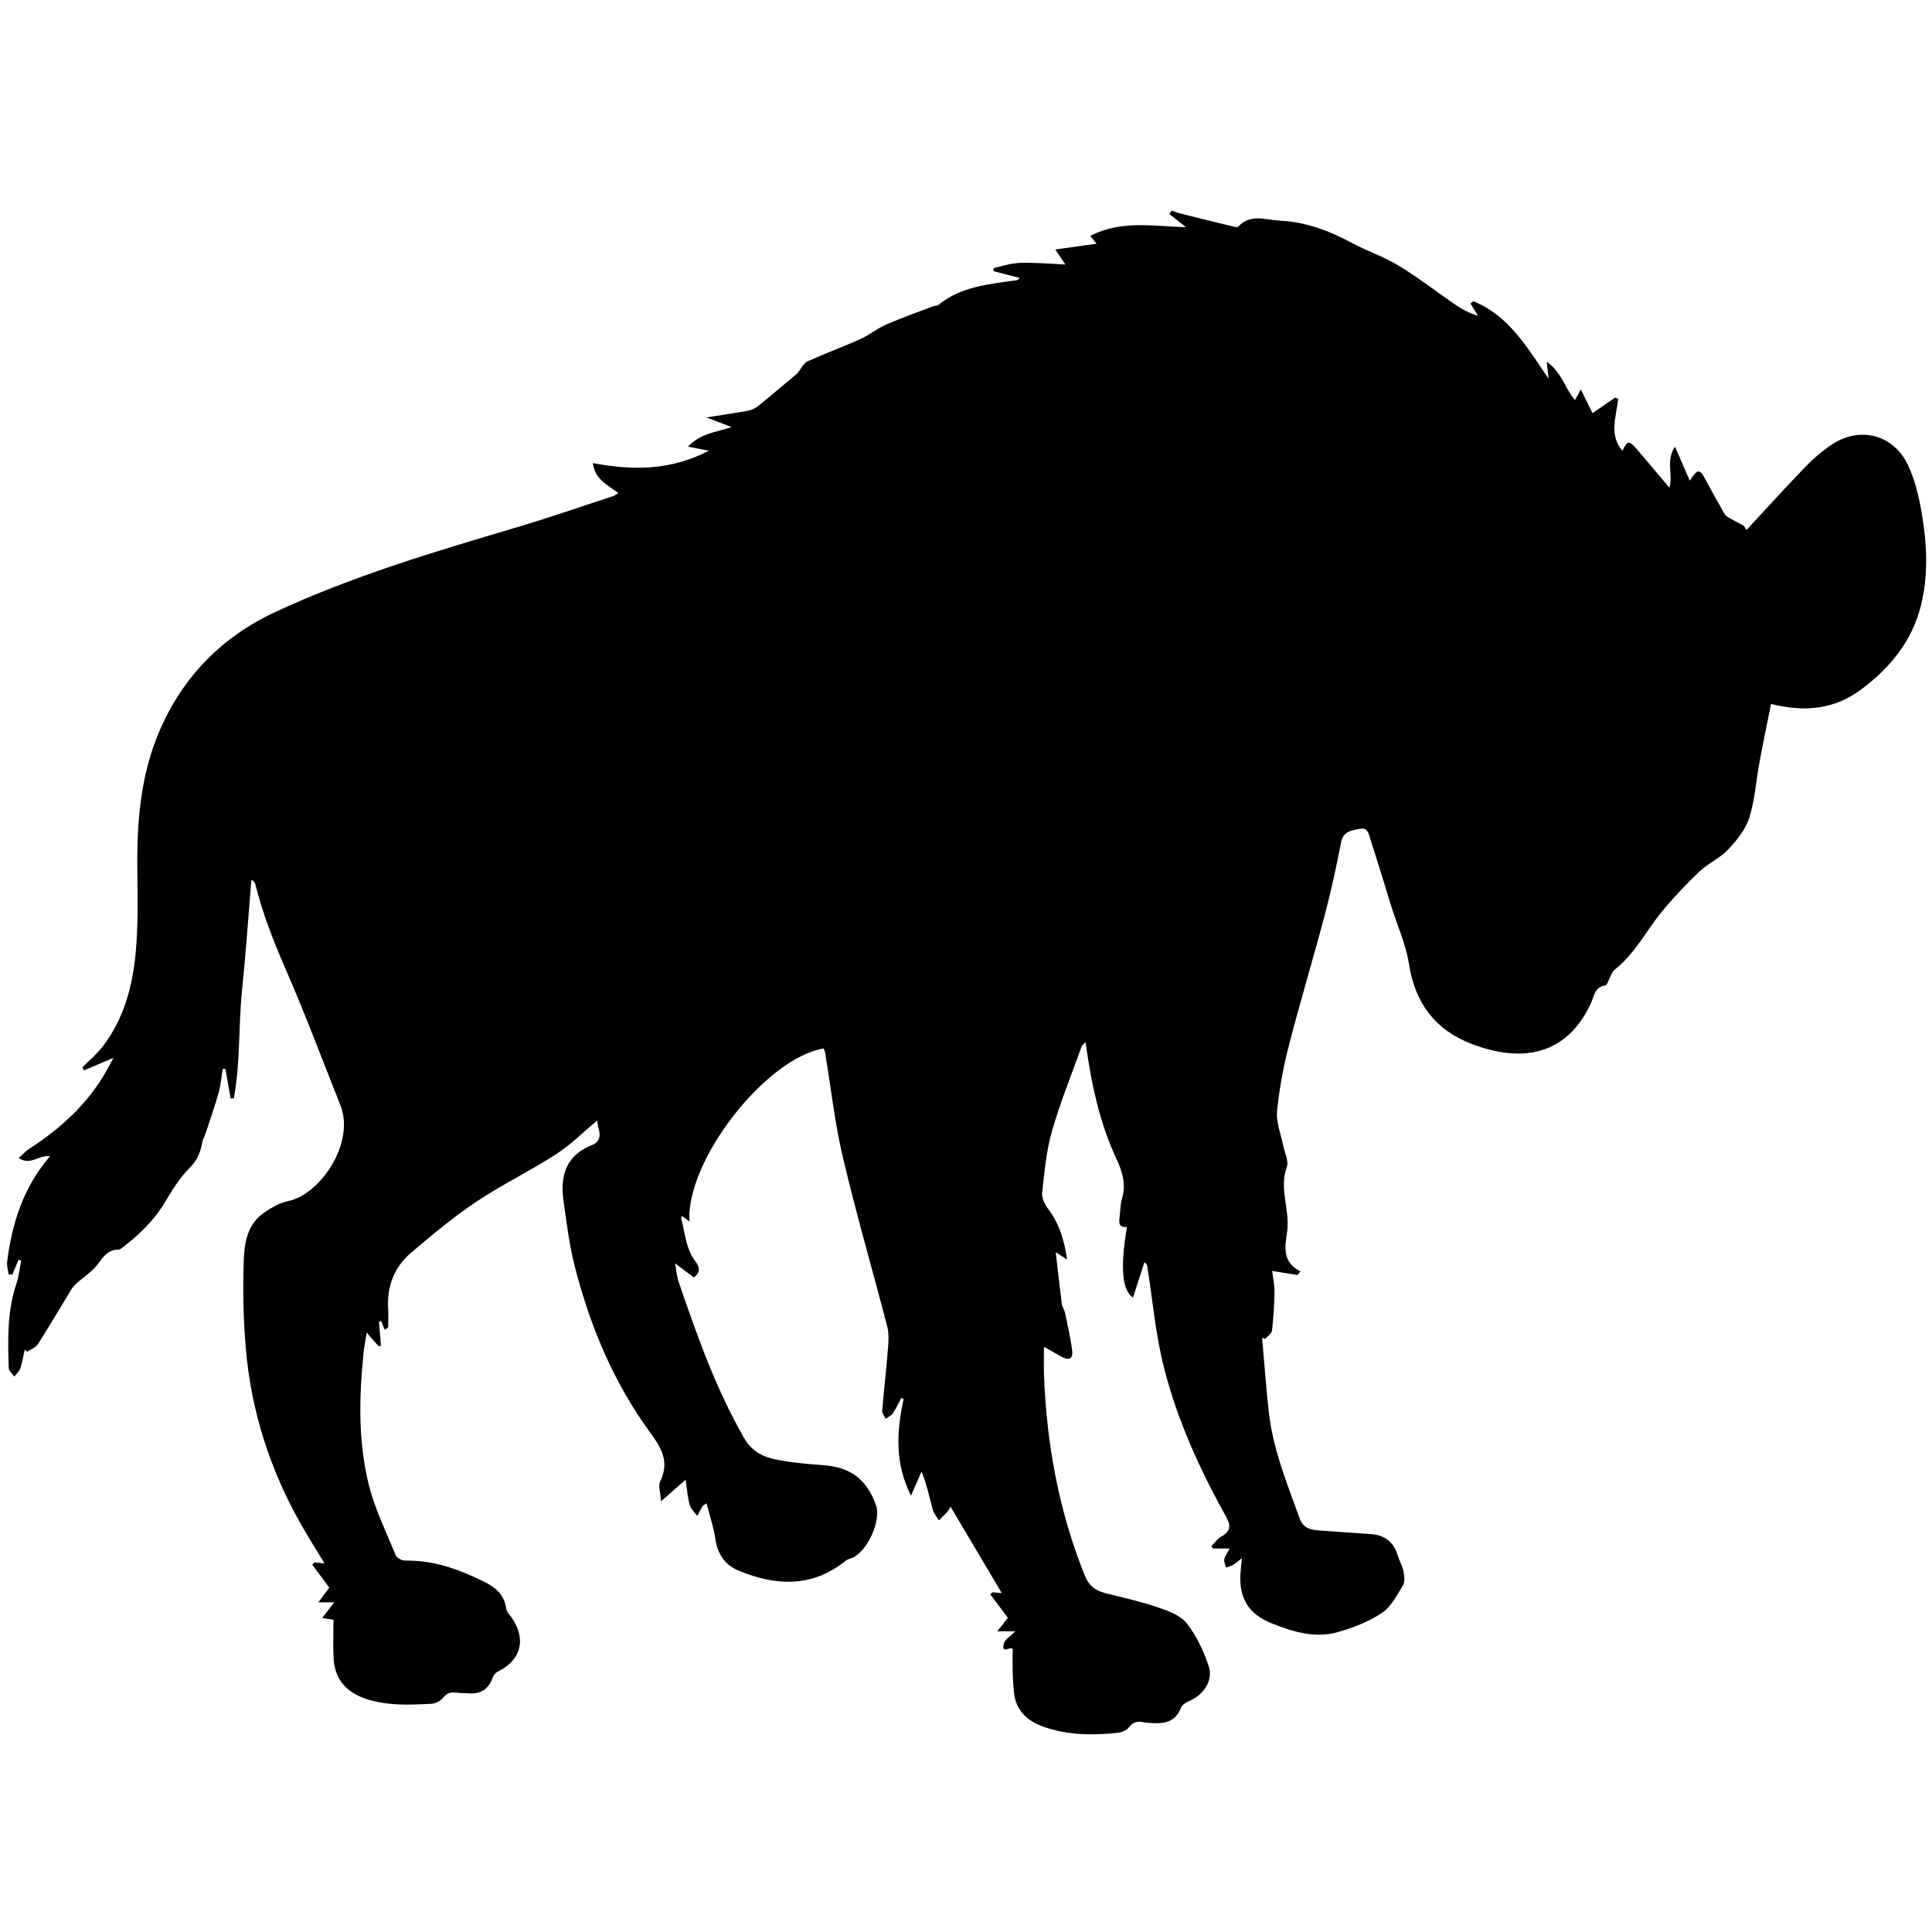
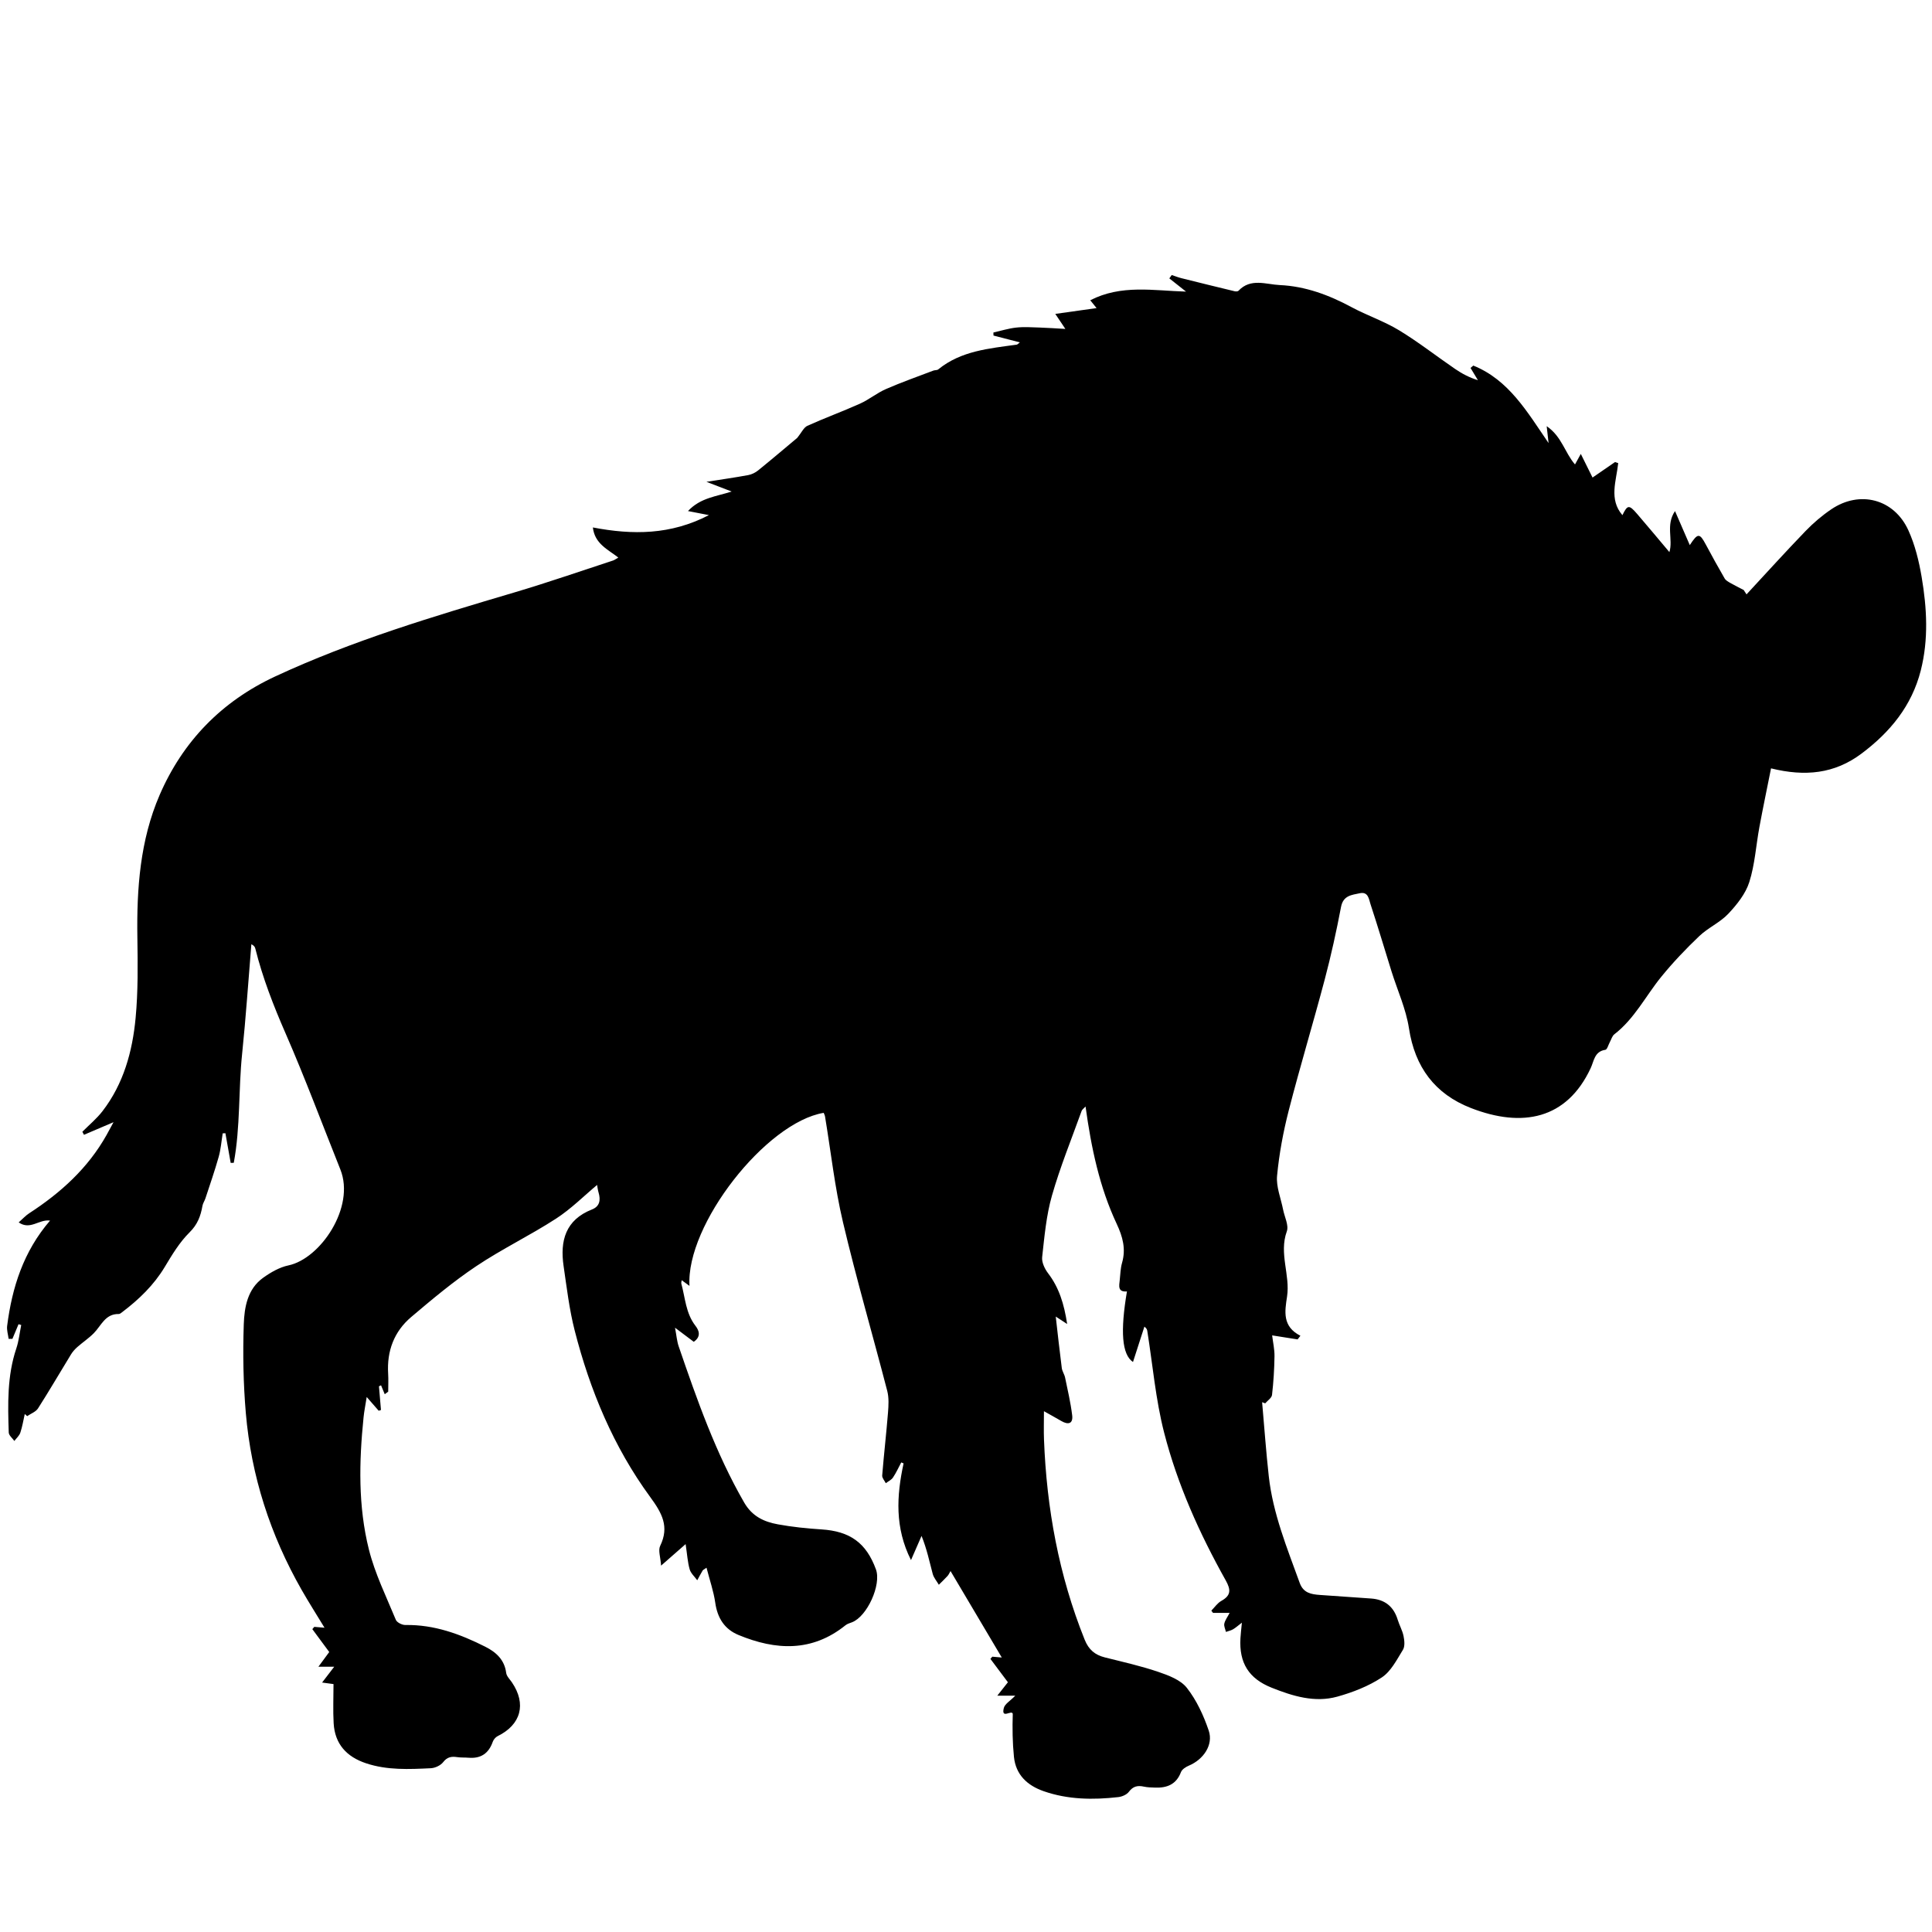
<svg xmlns="http://www.w3.org/2000/svg" version="1.1" x="0" y="0" width="300" height="300" viewBox="0, 0, 300, 300">
-   <defs>
-     <clipPath id="Clip_1">
-       <path d="M1.092,32.708 L299.092,32.708 L299.092,269.307 L1.092,269.307 z" />
-     </clipPath>
-   </defs>
  <g id="Layer_1">
-     <g clip-path="url(#Clip_1)" id="Isolation_Mode">
-       <path d="M107.063,189.671 C106.548,189.297 106.236,189.07 105.851,188.789 C105.822,189.036 105.762,189.189 105.797,189.316 C106.404,191.537 106.479,193.914 107.989,195.869 C108.477,196.501 108.976,197.495 107.727,198.354 C106.916,197.744 106.054,197.097 104.816,196.166 C105.051,197.396 105.112,198.262 105.384,199.056 C108.234,207.362 111.133,215.639 115.55,223.304 C116.795,225.462 118.622,226.299 120.773,226.695 C123.004,227.105 125.28,227.339 127.547,227.484 C131.982,227.767 134.505,229.562 136.016,233.694 C136.886,236.078 134.653,241.004 132.297,241.907 C131.954,242.039 131.572,242.142 131.294,242.366 C126.088,246.558 120.464,246.273 114.679,243.881 C112.491,242.976 111.404,241.239 111.064,238.87 C110.808,237.084 110.198,235.348 109.707,233.433 C109.321,233.71 109.166,233.768 109.1,233.879 C108.809,234.373 108.542,234.881 108.267,235.384 C107.862,234.822 107.272,234.312 107.092,233.685 C106.775,232.578 106.708,231.4 106.464,229.768 C105.225,230.855 104.159,231.789 102.652,233.11 C102.566,231.787 102.174,230.742 102.509,230.051 C103.974,227.034 102.778,224.934 100.956,222.444 C95.271,214.675 91.608,205.883 89.233,196.586 C88.399,193.321 88.004,189.937 87.514,186.591 C86.941,182.672 87.808,179.42 91.928,177.802 C93.14,177.326 93.288,176.329 92.945,175.176 C92.816,174.745 92.772,174.287 92.717,173.996 C90.712,175.667 88.691,177.708 86.337,179.232 C82.305,181.844 77.937,183.942 73.949,186.613 C70.405,188.984 67.107,191.746 63.848,194.509 C61.191,196.761 60.056,199.788 60.272,203.299 C60.329,204.227 60.281,205.162 60.281,206.094 C60.101,206.227 59.921,206.361 59.742,206.495 C59.551,206.033 59.359,205.571 59.169,205.109 C59.06,205.161 58.952,205.213 58.844,205.265 C58.948,206.492 59.053,207.718 59.157,208.945 C59.039,208.983 58.922,209.02 58.803,209.058 C58.271,208.448 57.74,207.84 56.943,206.926 C56.744,208.185 56.55,209.131 56.453,210.088 C55.753,216.971 55.595,223.881 57.284,230.615 C58.226,234.369 59.982,237.925 61.468,241.53 C61.638,241.943 62.443,242.338 62.946,242.33 C67.428,242.254 71.476,243.743 75.377,245.714 C77.017,246.542 78.343,247.723 78.599,249.765 C78.665,250.283 79.163,250.755 79.488,251.232 C81.77,254.585 80.907,257.805 77.278,259.584 C76.951,259.744 76.634,260.124 76.512,260.472 C75.881,262.274 74.66,263.099 72.756,262.939 C72.176,262.89 71.586,262.933 71.012,262.848 C70.128,262.716 69.455,262.801 68.82,263.62 C68.421,264.136 67.57,264.536 66.902,264.569 C63.523,264.731 60.132,264.899 56.836,263.8 C53.816,262.792 51.996,260.811 51.809,257.584 C51.694,255.608 51.787,253.621 51.787,251.503 C51.416,251.453 50.886,251.382 50.014,251.265 C50.687,250.388 51.215,249.697 51.899,248.805 L49.445,248.805 C50.163,247.83 50.64,247.183 51.124,246.524 C50.298,245.406 49.398,244.189 48.499,242.972 C48.601,242.854 48.702,242.735 48.804,242.617 C49.28,242.657 49.756,242.698 50.39,242.752 C49.166,240.733 47.956,238.836 46.841,236.883 C41.974,228.354 39.008,219.189 38.171,209.413 C37.78,204.842 37.695,200.222 37.853,195.636 C37.944,192.989 38.425,190.156 40.86,188.412 C42.035,187.57 43.402,186.78 44.792,186.489 C49.75,185.452 55.19,177.448 52.853,171.6 C50.029,164.536 47.372,157.399 44.33,150.43 C42.46,146.149 40.783,141.841 39.652,137.315 C39.592,137.078 39.494,136.85 39.032,136.62 C38.561,142.299 38.181,147.988 37.595,153.655 C37.013,159.276 37.339,164.982 36.301,170.558 C36.141,170.564 35.981,170.57 35.821,170.575 C35.547,169.039 35.274,167.503 35.001,165.966 C34.861,165.974 34.721,165.981 34.581,165.988 C34.382,167.204 34.291,168.451 33.96,169.631 C33.349,171.803 32.601,173.935 31.899,176.08 C31.768,176.478 31.505,176.844 31.435,177.248 C31.163,178.821 30.678,180.136 29.429,181.368 C27.882,182.894 26.714,184.849 25.579,186.737 C23.878,189.567 21.574,191.775 18.986,193.739 C18.818,193.866 18.618,194.043 18.435,194.039 C16.324,193.999 15.718,195.86 14.55,197.033 C13.776,197.812 12.845,198.431 12.017,199.16 C11.641,199.492 11.288,199.882 11.027,200.308 C9.315,203.101 7.67,205.934 5.906,208.692 C5.56,209.232 4.794,209.503 4.221,209.897 C4.096,209.786 3.971,209.676 3.846,209.564 C3.625,210.534 3.471,211.527 3.156,212.465 C2.996,212.943 2.547,213.326 2.228,213.752 C1.925,213.316 1.372,212.888 1.358,212.443 C1.214,208.051 1.098,203.659 2.531,199.394 C2.924,198.225 3.048,196.965 3.295,195.746 C3.156,195.705 3.017,195.664 2.878,195.622 C2.562,196.379 2.245,197.136 1.929,197.894 C1.733,197.896 1.537,197.898 1.34,197.899 C1.256,197.226 1.026,196.534 1.11,195.882 C1.872,189.921 3.635,184.338 7.772,179.533 C6.051,179.29 4.718,181.066 2.901,179.814 C3.537,179.254 3.979,178.756 4.518,178.406 C9.42,175.223 13.661,171.395 16.554,166.23 C16.885,165.641 17.2,165.042 17.629,164.253 C15.945,164.972 14.491,165.592 13.038,166.212 C12.955,166.054 12.873,165.896 12.79,165.738 C13.84,164.678 15.014,163.712 15.918,162.539 C19.19,158.291 20.566,153.274 21.057,148.075 C21.448,143.932 21.394,139.734 21.331,135.563 C21.215,127.982 21.753,120.466 24.783,113.455 C28.393,105.105 34.426,98.901 42.746,95.032 C54.723,89.463 67.332,85.71 79.952,81.969 C85.07,80.452 90.116,78.695 95.192,77.037 C95.426,76.96 95.632,76.793 96.011,76.577 C94.368,75.294 92.354,74.445 92.06,71.903 C98.248,73.087 104.141,73.072 110.08,69.987 C108.877,69.753 108.049,69.593 106.828,69.356 C108.788,67.269 111.22,67.109 113.609,66.323 C112.155,65.764 110.974,65.309 109.696,64.817 C111.991,64.456 114.092,64.159 116.176,63.774 C116.721,63.674 117.291,63.394 117.725,63.042 C119.876,61.3 121.984,59.506 123.795,57.992 C124.47,57.162 124.801,56.376 125.372,56.118 C128.063,54.901 130.848,53.89 133.543,52.678 C134.942,52.049 136.165,51.025 137.568,50.413 C139.978,49.36 142.466,48.486 144.925,47.548 C145.169,47.454 145.505,47.51 145.688,47.36 C149.252,44.459 153.613,44.115 157.895,43.512 C157.983,43.499 158.058,43.396 158.365,43.164 C156.89,42.783 155.58,42.444 154.268,42.106 C154.264,41.948 154.26,41.79 154.256,41.632 C155.437,41.366 156.607,40.994 157.803,40.865 C159.005,40.735 160.234,40.823 161.451,40.861 C162.704,40.9 163.956,40.994 165.431,41.076 C164.828,40.178 164.373,39.498 163.865,38.742 C166.128,38.424 168.115,38.144 170.276,37.84 C169.931,37.413 169.694,37.12 169.294,36.624 C174.14,34.143 179.07,35.135 184.168,35.281 C183.304,34.596 182.438,33.913 181.572,33.228 C181.696,33.055 181.82,32.881 181.943,32.708 C182.445,32.872 182.939,33.069 183.45,33.196 C186.201,33.885 188.956,34.562 191.713,35.226 C191.901,35.271 192.205,35.266 192.312,35.151 C194.206,33.133 196.594,34.169 198.724,34.265 C202.683,34.443 206.351,35.803 209.85,37.686 C212.26,38.985 214.907,39.867 217.239,41.282 C220.255,43.112 223.048,45.306 225.965,47.301 C227.03,48.029 228.178,48.634 229.491,49.037 C229.109,48.402 228.726,47.768 228.343,47.133 C228.486,47.011 228.63,46.888 228.774,46.766 C234.299,48.995 237.147,53.963 240.462,58.803 C240.362,57.91 240.287,57.237 240.169,56.179 C242.515,57.774 242.98,60.296 244.566,62.118 C244.79,61.712 244.98,61.366 245.467,60.482 C246.233,62.025 246.827,63.222 247.289,64.154 C248.392,63.394 249.588,62.569 250.784,61.746 C250.948,61.802 251.112,61.858 251.276,61.914 C250.979,64.671 249.801,67.537 251.929,69.994 C252.716,68.372 252.955,68.339 254.23,69.82 C255.898,71.758 257.532,73.725 259.223,75.731 C259.828,73.754 258.614,71.542 260.096,69.36 C260.914,71.245 261.621,72.873 262.391,74.646 C263.629,72.735 263.922,72.764 264.872,74.545 C265.82,76.318 266.792,78.078 267.799,79.817 C267.974,80.121 268.353,80.331 268.677,80.517 C269.358,80.907 270.065,81.253 270.762,81.618 C270.907,81.844 271.052,82.07 271.198,82.295 C274.245,79.01 277.253,75.685 280.363,72.46 C281.568,71.212 282.918,70.06 284.354,69.087 C288.774,66.092 294.097,67.459 296.325,72.332 C297.363,74.603 297.976,77.132 298.395,79.61 C299.211,84.428 299.481,89.286 298.257,94.109 C296.86,99.606 293.515,103.67 289.06,107.015 C284.866,110.164 280.289,110.617 275.006,109.311 C274.4,112.35 273.765,115.373 273.201,118.411 C272.671,121.267 272.501,124.228 271.63,126.971 C271.054,128.785 269.706,130.471 268.364,131.894 C267.085,133.251 265.233,134.053 263.871,135.35 C261.784,137.337 259.781,139.44 257.963,141.674 C255.54,144.654 253.805,148.19 250.674,150.605 C250.331,150.87 250.201,151.41 249.973,151.822 C249.744,152.238 249.563,152.973 249.277,153.015 C247.579,153.268 247.52,154.746 247.002,155.855 C243.282,163.831 236.364,165.155 228.392,162.049 C222.814,159.874 219.706,155.708 218.783,149.677 C218.321,146.661 216.994,143.779 216.072,140.831 C214.985,137.352 213.952,133.854 212.809,130.393 C212.56,129.642 212.473,128.412 211.141,128.702 C209.894,128.974 208.576,129.035 208.234,130.83 C207.514,134.618 206.682,138.393 205.696,142.121 C203.898,148.914 201.859,155.646 200.11,162.451 C199.259,165.767 198.626,169.173 198.303,172.577 C198.141,174.28 198.897,176.072 199.238,177.823 C199.459,178.962 200.153,180.273 199.814,181.209 C198.571,184.644 200.365,187.968 199.852,191.333 C199.501,193.638 199.092,195.976 201.927,197.416 C201.783,197.605 201.636,197.793 201.491,197.983 C200.232,197.784 198.974,197.584 197.538,197.357 C197.67,198.453 197.92,199.527 197.903,200.597 C197.873,202.602 197.751,204.612 197.519,206.603 C197.465,207.074 196.827,207.478 196.458,207.912 C196.299,207.852 196.14,207.791 195.981,207.731 C196.32,211.565 196.591,215.407 197.015,219.233 C197.657,225.024 199.857,230.378 201.819,235.799 C202.389,237.371 203.614,237.568 204.974,237.664 C207.611,237.848 210.247,238.036 212.884,238.216 C215.029,238.362 216.405,239.449 217.036,241.516 C217.298,242.373 217.766,243.178 217.942,244.046 C218.082,244.737 218.177,245.647 217.845,246.183 C216.896,247.72 215.991,249.528 214.567,250.47 C212.502,251.833 210.067,252.783 207.662,253.452 C204.146,254.431 200.731,253.371 197.457,252.064 C193.884,250.637 192.398,248.193 192.615,244.395 C192.653,243.716 192.738,243.04 192.839,241.968 C192.217,242.442 191.865,242.768 191.458,243.002 C191.125,243.193 190.73,243.273 190.363,243.403 C190.267,242.969 190.023,242.502 190.111,242.11 C190.231,241.572 190.602,241.092 190.938,240.449 L188.358,240.449 C188.271,240.332 188.183,240.215 188.095,240.098 C188.607,239.585 189.037,238.928 189.646,238.588 C191.163,237.74 191.146,236.859 190.33,235.401 C186.263,228.13 182.838,220.533 180.768,212.468 C179.447,207.326 178.995,201.961 178.154,196.696 C178.123,196.499 178.097,196.302 177.701,195.999 C177.117,197.811 176.533,199.623 175.93,201.491 C174.197,200.327 173.947,196.718 174.992,190.532 C173.535,190.656 173.776,189.663 173.872,188.773 C173.97,187.879 173.984,186.955 174.23,186.1 C174.857,183.934 174.336,182.037 173.401,180.043 C170.731,174.348 169.449,168.246 168.564,161.817 C168.261,162.148 168.029,162.295 167.956,162.499 C166.384,166.875 164.619,171.199 163.344,175.661 C162.465,178.737 162.182,181.999 161.826,185.199 C161.737,185.997 162.214,187.015 162.737,187.699 C164.453,189.945 165.232,192.47 165.707,195.592 C164.774,194.982 164.217,194.619 163.935,194.435 C164.237,197.049 164.528,199.739 164.873,202.422 C164.937,202.928 165.279,203.394 165.385,203.9 C165.787,205.843 166.244,207.785 166.486,209.751 C166.651,211.088 165.876,211.282 164.802,210.654 C164.004,210.187 163.191,209.743 162.103,209.13 C162.103,210.809 162.059,212.164 162.11,213.515 C162.519,224.223 164.414,234.624 168.428,244.611 C169.055,246.172 170.026,246.976 171.567,247.363 C174.335,248.06 177.133,248.681 179.829,249.597 C181.441,250.144 183.324,250.847 184.3,252.095 C185.809,254.022 186.901,256.389 187.692,258.732 C188.439,260.941 186.871,263.217 184.609,264.166 C184.132,264.365 183.545,264.739 183.38,265.174 C182.655,267.085 181.212,267.648 179.357,267.578 C178.775,267.557 178.181,267.55 177.618,267.426 C176.653,267.214 175.94,267.366 175.291,268.23 C174.957,268.675 174.23,268.988 173.647,269.053 C169.727,269.498 165.82,269.451 162.048,268.131 C159.532,267.25 157.732,265.603 157.446,262.806 C157.221,260.592 157.191,258.358 157.262,256.126 C157.125,255.429 155.421,257.032 155.871,255.22 C156.027,254.587 156.86,254.122 157.652,253.304 L154.861,253.304 C155.567,252.41 156.061,251.786 156.507,251.22 C155.614,250.027 154.703,248.809 153.791,247.591 L154.087,247.249 C154.56,247.289 155.034,247.331 155.556,247.377 C152.893,242.883 150.272,238.462 147.599,233.952 C147.441,234.217 147.326,234.502 147.133,234.716 C146.703,235.189 146.235,235.627 145.782,236.079 C145.456,235.517 144.991,234.992 144.829,234.386 C144.318,232.47 143.92,230.523 143.098,228.497 C142.593,229.653 142.089,230.809 141.46,232.251 C138.926,227.219 139.216,222.261 140.309,217.234 C140.189,217.184 140.067,217.134 139.946,217.084 C139.525,217.873 139.156,218.698 138.658,219.436 C138.408,219.808 137.924,220.024 137.546,220.31 C137.349,219.911 136.956,219.496 136.986,219.115 C137.25,215.854 137.627,212.603 137.889,209.343 C137.978,208.227 138.045,207.04 137.77,205.978 C135.502,197.233 132.967,188.554 130.892,179.765 C129.622,174.381 129.02,168.84 128.111,163.37 C128.078,163.172 127.971,162.985 127.903,162.802 C118.952,164.283 106.481,180.182 107.063,189.671" fill="#000000" />
-     </g>
+     <path d="M107.063,199.671 C106.548,199.297 106.236,199.07 105.851,198.789 C105.822,199.036 105.762,199.189 105.797,199.316 C106.404,201.537 106.479,203.914 107.989,205.869 C108.477,206.501 108.976,207.495 107.727,208.354 C106.916,207.744 106.054,207.097 104.816,206.166 C105.051,207.396 105.112,208.262 105.384,209.056 C108.234,217.362 111.133,225.639 115.55,233.304 C116.795,235.462 118.622,236.299 120.773,236.695 C123.004,237.105 125.28,237.339 127.547,237.484 C131.982,237.767 134.505,239.562 136.016,243.694 C136.886,246.078 134.653,251.004 132.297,251.907 C131.954,252.039 131.572,252.142 131.294,252.366 C126.088,256.558 120.464,256.273 114.679,253.881 C112.491,252.976 111.404,251.239 111.064,248.87 C110.808,247.084 110.198,245.348 109.707,243.433 C109.321,243.71 109.166,243.768 109.1,243.879 C108.809,244.373 108.542,244.881 108.267,245.384 C107.862,244.822 107.272,244.312 107.092,243.685 C106.775,242.578 106.708,241.4 106.464,239.768 C105.225,240.855 104.159,241.789 102.652,243.11 C102.566,241.787 102.174,240.742 102.509,240.051 C103.974,237.034 102.778,234.934 100.956,232.444 C95.271,224.675 91.608,215.883 89.233,206.586 C88.399,203.321 88.004,199.937 87.514,196.591 C86.941,192.672 87.808,189.42 91.928,187.802 C93.14,187.326 93.288,186.329 92.945,185.176 C92.816,184.745 92.772,184.287 92.717,183.996 C90.712,185.667 88.691,187.708 86.337,189.232 C82.305,191.844 77.937,193.942 73.949,196.613 C70.405,198.984 67.107,201.746 63.848,204.509 C61.191,206.761 60.056,209.788 60.272,213.299 C60.329,214.227 60.281,215.162 60.281,216.094 C60.101,216.227 59.921,216.361 59.742,216.495 C59.551,216.033 59.359,215.571 59.169,215.109 C59.06,215.161 58.952,215.213 58.844,215.265 C58.948,216.492 59.053,217.718 59.157,218.945 C59.039,218.983 58.922,219.02 58.803,219.058 C58.271,218.448 57.74,217.84 56.943,216.926 C56.744,218.185 56.55,219.131 56.453,220.088 C55.753,226.971 55.595,233.881 57.284,240.615 C58.226,244.369 59.982,247.925 61.468,251.53 C61.638,251.943 62.443,252.338 62.946,252.33 C67.428,252.254 71.476,253.743 75.377,255.714 C77.017,256.542 78.343,257.723 78.599,259.765 C78.665,260.283 79.163,260.755 79.488,261.232 C81.77,264.585 80.907,267.805 77.278,269.584 C76.951,269.744 76.634,270.124 76.512,270.472 C75.881,272.274 74.66,273.099 72.756,272.939 C72.176,272.89 71.586,272.933 71.012,272.848 C70.128,272.716 69.455,272.801 68.82,273.62 C68.421,274.136 67.57,274.536 66.902,274.569 C63.523,274.731 60.132,274.899 56.836,273.8 C53.816,272.792 51.996,270.811 51.809,267.584 C51.694,265.608 51.787,263.621 51.787,261.503 C51.416,261.453 50.886,261.382 50.014,261.265 C50.687,260.388 51.215,259.697 51.899,258.805 L49.445,258.805 C50.163,257.83 50.64,257.183 51.124,256.524 C50.298,255.406 49.398,254.189 48.499,252.972 C48.601,252.854 48.702,252.735 48.804,252.617 C49.28,252.657 49.756,252.698 50.39,252.752 C49.166,250.733 47.956,248.836 46.841,246.883 C41.974,238.354 39.008,229.189 38.171,219.413 C37.78,214.842 37.695,210.222 37.853,205.636 C37.944,202.989 38.425,200.156 40.86,198.412 C42.035,197.57 43.402,196.78 44.792,196.489 C49.75,195.452 55.19,187.448 52.853,181.6 C50.029,174.536 47.372,167.399 44.33,160.43 C42.46,156.149 40.783,151.841 39.652,147.315 C39.592,147.078 39.494,146.85 39.032,146.62 C38.561,152.299 38.181,157.988 37.595,163.655 C37.013,169.276 37.339,174.982 36.301,180.558 C36.141,180.564 35.981,180.57 35.821,180.575 C35.547,179.039 35.274,177.503 35.001,175.966 C34.861,175.974 34.721,175.981 34.581,175.988 C34.382,177.204 34.291,178.451 33.96,179.631 C33.349,181.803 32.601,183.935 31.899,186.08 C31.768,186.478 31.505,186.844 31.435,187.248 C31.163,188.821 30.678,190.136 29.429,191.368 C27.882,192.894 26.714,194.849 25.579,196.737 C23.878,199.567 21.574,201.775 18.986,203.739 C18.818,203.866 18.618,204.043 18.435,204.039 C16.324,203.999 15.718,205.86 14.55,207.033 C13.776,207.812 12.845,208.431 12.017,209.16 C11.641,209.492 11.288,209.882 11.027,210.308 C9.315,213.101 7.67,215.934 5.906,218.692 C5.56,219.232 4.794,219.503 4.221,219.897 C4.096,219.786 3.971,219.676 3.846,219.564 C3.625,220.534 3.471,221.527 3.156,222.465 C2.996,222.943 2.547,223.326 2.228,223.752 C1.925,223.316 1.372,222.888 1.358,222.443 C1.214,218.051 1.098,213.659 2.531,209.394 C2.924,208.225 3.048,206.965 3.295,205.746 C3.156,205.705 3.017,205.664 2.878,205.622 C2.562,206.379 2.245,207.136 1.929,207.894 C1.733,207.896 1.537,207.898 1.34,207.899 C1.256,207.226 1.026,206.534 1.11,205.882 C1.872,199.921 3.635,194.338 7.772,189.533 C6.051,189.29 4.718,191.066 2.901,189.814 C3.537,189.254 3.979,188.756 4.518,188.406 C9.42,185.223 13.661,181.395 16.554,176.23 C16.885,175.641 17.2,175.042 17.629,174.253 C15.945,174.972 14.491,175.592 13.038,176.212 C12.955,176.054 12.873,175.896 12.79,175.738 C13.84,174.678 15.014,173.712 15.918,172.539 C19.19,168.291 20.566,163.274 21.057,158.075 C21.448,153.932 21.394,149.734 21.331,145.563 C21.215,137.982 21.753,130.466 24.783,123.455 C28.393,115.105 34.426,108.901 42.746,105.032 C54.723,99.463 67.332,95.71 79.952,91.969 C85.07,90.452 90.116,88.695 95.192,87.037 C95.426,86.96 95.632,86.793 96.011,86.577 C94.368,85.294 92.354,84.445 92.06,81.903 C98.248,83.087 104.141,83.072 110.08,79.987 C108.877,79.753 108.049,79.593 106.828,79.356 C108.788,77.269 111.22,77.109 113.609,76.323 C112.155,75.764 110.974,75.309 109.696,74.817 C111.991,74.456 114.092,74.159 116.176,73.774 C116.721,73.674 117.291,73.394 117.725,73.042 C119.876,71.3 121.984,69.506 123.795,67.992 C124.47,67.162 124.801,66.376 125.372,66.118 C128.063,64.901 130.848,63.89 133.543,62.678 C134.942,62.049 136.165,61.025 137.568,60.413 C139.978,59.36 142.466,58.486 144.925,57.548 C145.169,57.454 145.505,57.51 145.688,57.36 C149.252,54.459 153.613,54.115 157.895,53.512 C157.983,53.499 158.058,53.396 158.365,53.164 C156.89,52.783 155.58,52.444 154.268,52.106 C154.264,51.948 154.26,51.79 154.256,51.632 C155.437,51.366 156.607,50.994 157.803,50.865 C159.005,50.735 160.234,50.823 161.451,50.861 C162.704,50.9 163.956,50.994 165.431,51.076 C164.828,50.178 164.373,49.498 163.865,48.742 C166.128,48.424 168.115,48.144 170.276,47.84 C169.931,47.413 169.694,47.12 169.294,46.624 C174.14,44.143 179.07,45.135 184.168,45.281 C183.304,44.596 182.438,43.913 181.572,43.228 C181.696,43.055 181.82,42.881 181.943,42.708 C182.445,42.872 182.939,43.069 183.45,43.196 C186.201,43.885 188.956,44.562 191.713,45.226 C191.901,45.271 192.205,45.266 192.312,45.151 C194.206,43.133 196.594,44.169 198.724,44.265 C202.683,44.443 206.351,45.803 209.85,47.686 C212.26,48.985 214.907,49.867 217.239,51.282 C220.255,53.112 223.048,55.306 225.965,57.301 C227.03,58.029 228.178,58.634 229.491,59.037 C229.109,58.402 228.726,57.768 228.343,57.133 C228.486,57.011 228.63,56.888 228.774,56.766 C234.299,58.995 237.147,63.963 240.462,68.803 C240.362,67.91 240.287,67.237 240.169,66.179 C242.515,67.774 242.98,70.296 244.566,72.118 C244.79,71.712 244.98,71.366 245.467,70.482 C246.233,72.025 246.827,73.222 247.289,74.154 C248.392,73.394 249.588,72.569 250.784,71.746 C250.948,71.802 251.112,71.858 251.276,71.914 C250.979,74.671 249.801,77.537 251.929,79.994 C252.716,78.372 252.955,78.339 254.23,79.82 C255.898,81.758 257.532,83.725 259.223,85.731 C259.828,83.754 258.614,81.542 260.096,79.36 C260.914,81.245 261.621,82.873 262.391,84.646 C263.629,82.735 263.922,82.764 264.872,84.545 C265.82,86.318 266.792,88.078 267.799,89.817 C267.974,90.121 268.353,90.331 268.677,90.517 C269.358,90.907 270.065,91.253 270.762,91.618 C270.907,91.844 271.052,92.07 271.198,92.295 C274.245,89.01 277.253,85.685 280.363,82.46 C281.568,81.212 282.918,80.06 284.354,79.087 C288.774,76.092 294.097,77.459 296.325,82.332 C297.363,84.603 297.976,87.132 298.395,89.61 C299.211,94.428 299.481,99.286 298.257,104.109 C296.86,109.606 293.515,113.67 289.06,117.015 C284.866,120.164 280.289,120.617 275.006,119.311 C274.4,122.35 273.765,125.373 273.201,128.411 C272.671,131.267 272.501,134.228 271.63,136.971 C271.054,138.785 269.706,140.471 268.364,141.894 C267.085,143.251 265.233,144.053 263.871,145.35 C261.784,147.337 259.781,149.44 257.963,151.674 C255.54,154.654 253.805,158.19 250.674,160.605 C250.331,160.87 250.201,161.41 249.973,161.822 C249.744,162.238 249.563,162.973 249.277,163.015 C247.579,163.268 247.52,164.746 247.002,165.855 C243.282,173.831 236.364,175.155 228.392,172.049 C222.814,169.874 219.706,165.708 218.783,159.677 C218.321,156.661 216.994,153.779 216.072,150.831 C214.985,147.352 213.952,143.854 212.809,140.393 C212.56,139.642 212.473,138.412 211.141,138.702 C209.894,138.974 208.576,139.035 208.234,140.83 C207.514,144.618 206.682,148.393 205.696,152.121 C203.898,158.914 201.859,165.646 200.11,172.451 C199.259,175.767 198.626,179.173 198.303,182.577 C198.141,184.28 198.897,186.072 199.238,187.823 C199.459,188.962 200.153,190.273 199.814,191.209 C198.571,194.644 200.365,197.968 199.852,201.333 C199.501,203.638 199.092,205.976 201.927,207.416 C201.783,207.605 201.636,207.793 201.491,207.983 C200.232,207.784 198.974,207.584 197.538,207.357 C197.67,208.453 197.92,209.527 197.903,210.597 C197.873,212.602 197.751,214.612 197.519,216.603 C197.465,217.074 196.827,217.478 196.458,217.912 C196.299,217.852 196.14,217.791 195.981,217.731 C196.32,221.565 196.591,225.407 197.015,229.233 C197.657,235.024 199.857,240.378 201.819,245.799 C202.389,247.371 203.614,247.568 204.974,247.664 C207.611,247.848 210.247,248.036 212.884,248.216 C215.029,248.362 216.405,249.449 217.036,251.516 C217.298,252.373 217.766,253.178 217.942,254.046 C218.082,254.737 218.177,255.647 217.845,256.183 C216.896,257.72 215.991,259.528 214.567,260.47 C212.502,261.833 210.067,262.783 207.662,263.452 C204.146,264.431 200.731,263.371 197.457,262.064 C193.884,260.637 192.398,258.193 192.615,254.395 C192.653,253.716 192.738,253.04 192.839,251.968 C192.217,252.442 191.865,252.768 191.458,253.002 C191.125,253.193 190.73,253.273 190.363,253.403 C190.267,252.969 190.023,252.502 190.111,252.11 C190.231,251.572 190.602,251.092 190.938,250.449 L188.358,250.449 C188.271,250.332 188.183,250.215 188.095,250.098 C188.607,249.585 189.037,248.928 189.646,248.588 C191.163,247.74 191.146,246.859 190.33,245.401 C186.263,238.13 182.838,230.533 180.768,222.468 C179.447,217.326 178.995,211.961 178.154,206.696 C178.123,206.499 178.097,206.302 177.701,205.999 C177.117,207.811 176.533,209.623 175.93,211.491 C174.197,210.327 173.947,206.718 174.992,200.532 C173.535,200.656 173.776,199.663 173.872,198.773 C173.97,197.879 173.984,196.955 174.23,196.1 C174.857,193.934 174.336,192.037 173.401,190.043 C170.731,184.348 169.449,178.246 168.564,171.817 C168.261,172.148 168.029,172.295 167.956,172.499 C166.384,176.875 164.619,181.199 163.344,185.661 C162.465,188.737 162.182,191.999 161.826,195.199 C161.737,195.997 162.214,197.015 162.737,197.699 C164.453,199.945 165.232,202.47 165.707,205.592 C164.774,204.982 164.217,204.619 163.935,204.435 C164.237,207.049 164.528,209.739 164.873,212.422 C164.937,212.928 165.279,213.394 165.385,213.9 C165.787,215.843 166.244,217.785 166.486,219.751 C166.651,221.088 165.876,221.282 164.802,220.654 C164.004,220.187 163.191,219.743 162.103,219.13 C162.103,220.809 162.059,222.164 162.11,223.515 C162.519,234.223 164.414,244.624 168.428,254.611 C169.055,256.172 170.026,256.976 171.567,257.363 C174.335,258.06 177.133,258.681 179.829,259.597 C181.441,260.144 183.324,260.847 184.3,262.095 C185.809,264.022 186.901,266.389 187.692,268.732 C188.439,270.941 186.871,273.217 184.609,274.166 C184.132,274.365 183.545,274.739 183.38,275.174 C182.655,277.085 181.212,277.648 179.357,277.578 C178.775,277.557 178.181,277.55 177.618,277.426 C176.653,277.214 175.94,277.366 175.291,278.23 C174.957,278.675 174.23,278.988 173.647,279.053 C169.727,279.498 165.82,279.451 162.048,278.131 C159.532,277.25 157.732,275.603 157.446,272.806 C157.221,270.592 157.191,268.358 157.262,266.126 C157.125,265.429 155.421,267.032 155.871,265.22 C156.027,264.587 156.86,264.122 157.652,263.304 L154.861,263.304 C155.567,262.41 156.061,261.786 156.507,261.22 C155.614,260.027 154.703,258.809 153.791,257.591 L154.087,257.249 C154.56,257.289 155.034,257.331 155.556,257.377 C152.893,252.883 150.272,248.462 147.599,243.952 C147.441,244.217 147.326,244.502 147.133,244.716 C146.703,245.189 146.235,245.627 145.782,246.079 C145.456,245.517 144.991,244.992 144.829,244.386 C144.318,242.47 143.92,240.523 143.098,238.497 C142.593,239.653 142.089,240.809 141.46,242.251 C138.926,237.219 139.216,232.261 140.309,227.234 C140.189,227.184 140.067,227.134 139.946,227.084 C139.525,227.873 139.156,228.698 138.658,229.436 C138.408,229.808 137.924,230.024 137.546,230.31 C137.349,229.911 136.956,229.496 136.986,229.115 C137.25,225.854 137.627,222.603 137.889,219.343 C137.978,218.227 138.045,217.04 137.77,215.978 C135.502,207.233 132.967,198.554 130.892,189.765 C129.622,184.381 129.02,178.84 128.111,173.37 C128.078,173.172 127.971,172.985 127.903,172.802 C118.952,174.283 106.481,190.182 107.063,199.671" fill="#000000" />
  </g>
</svg>
